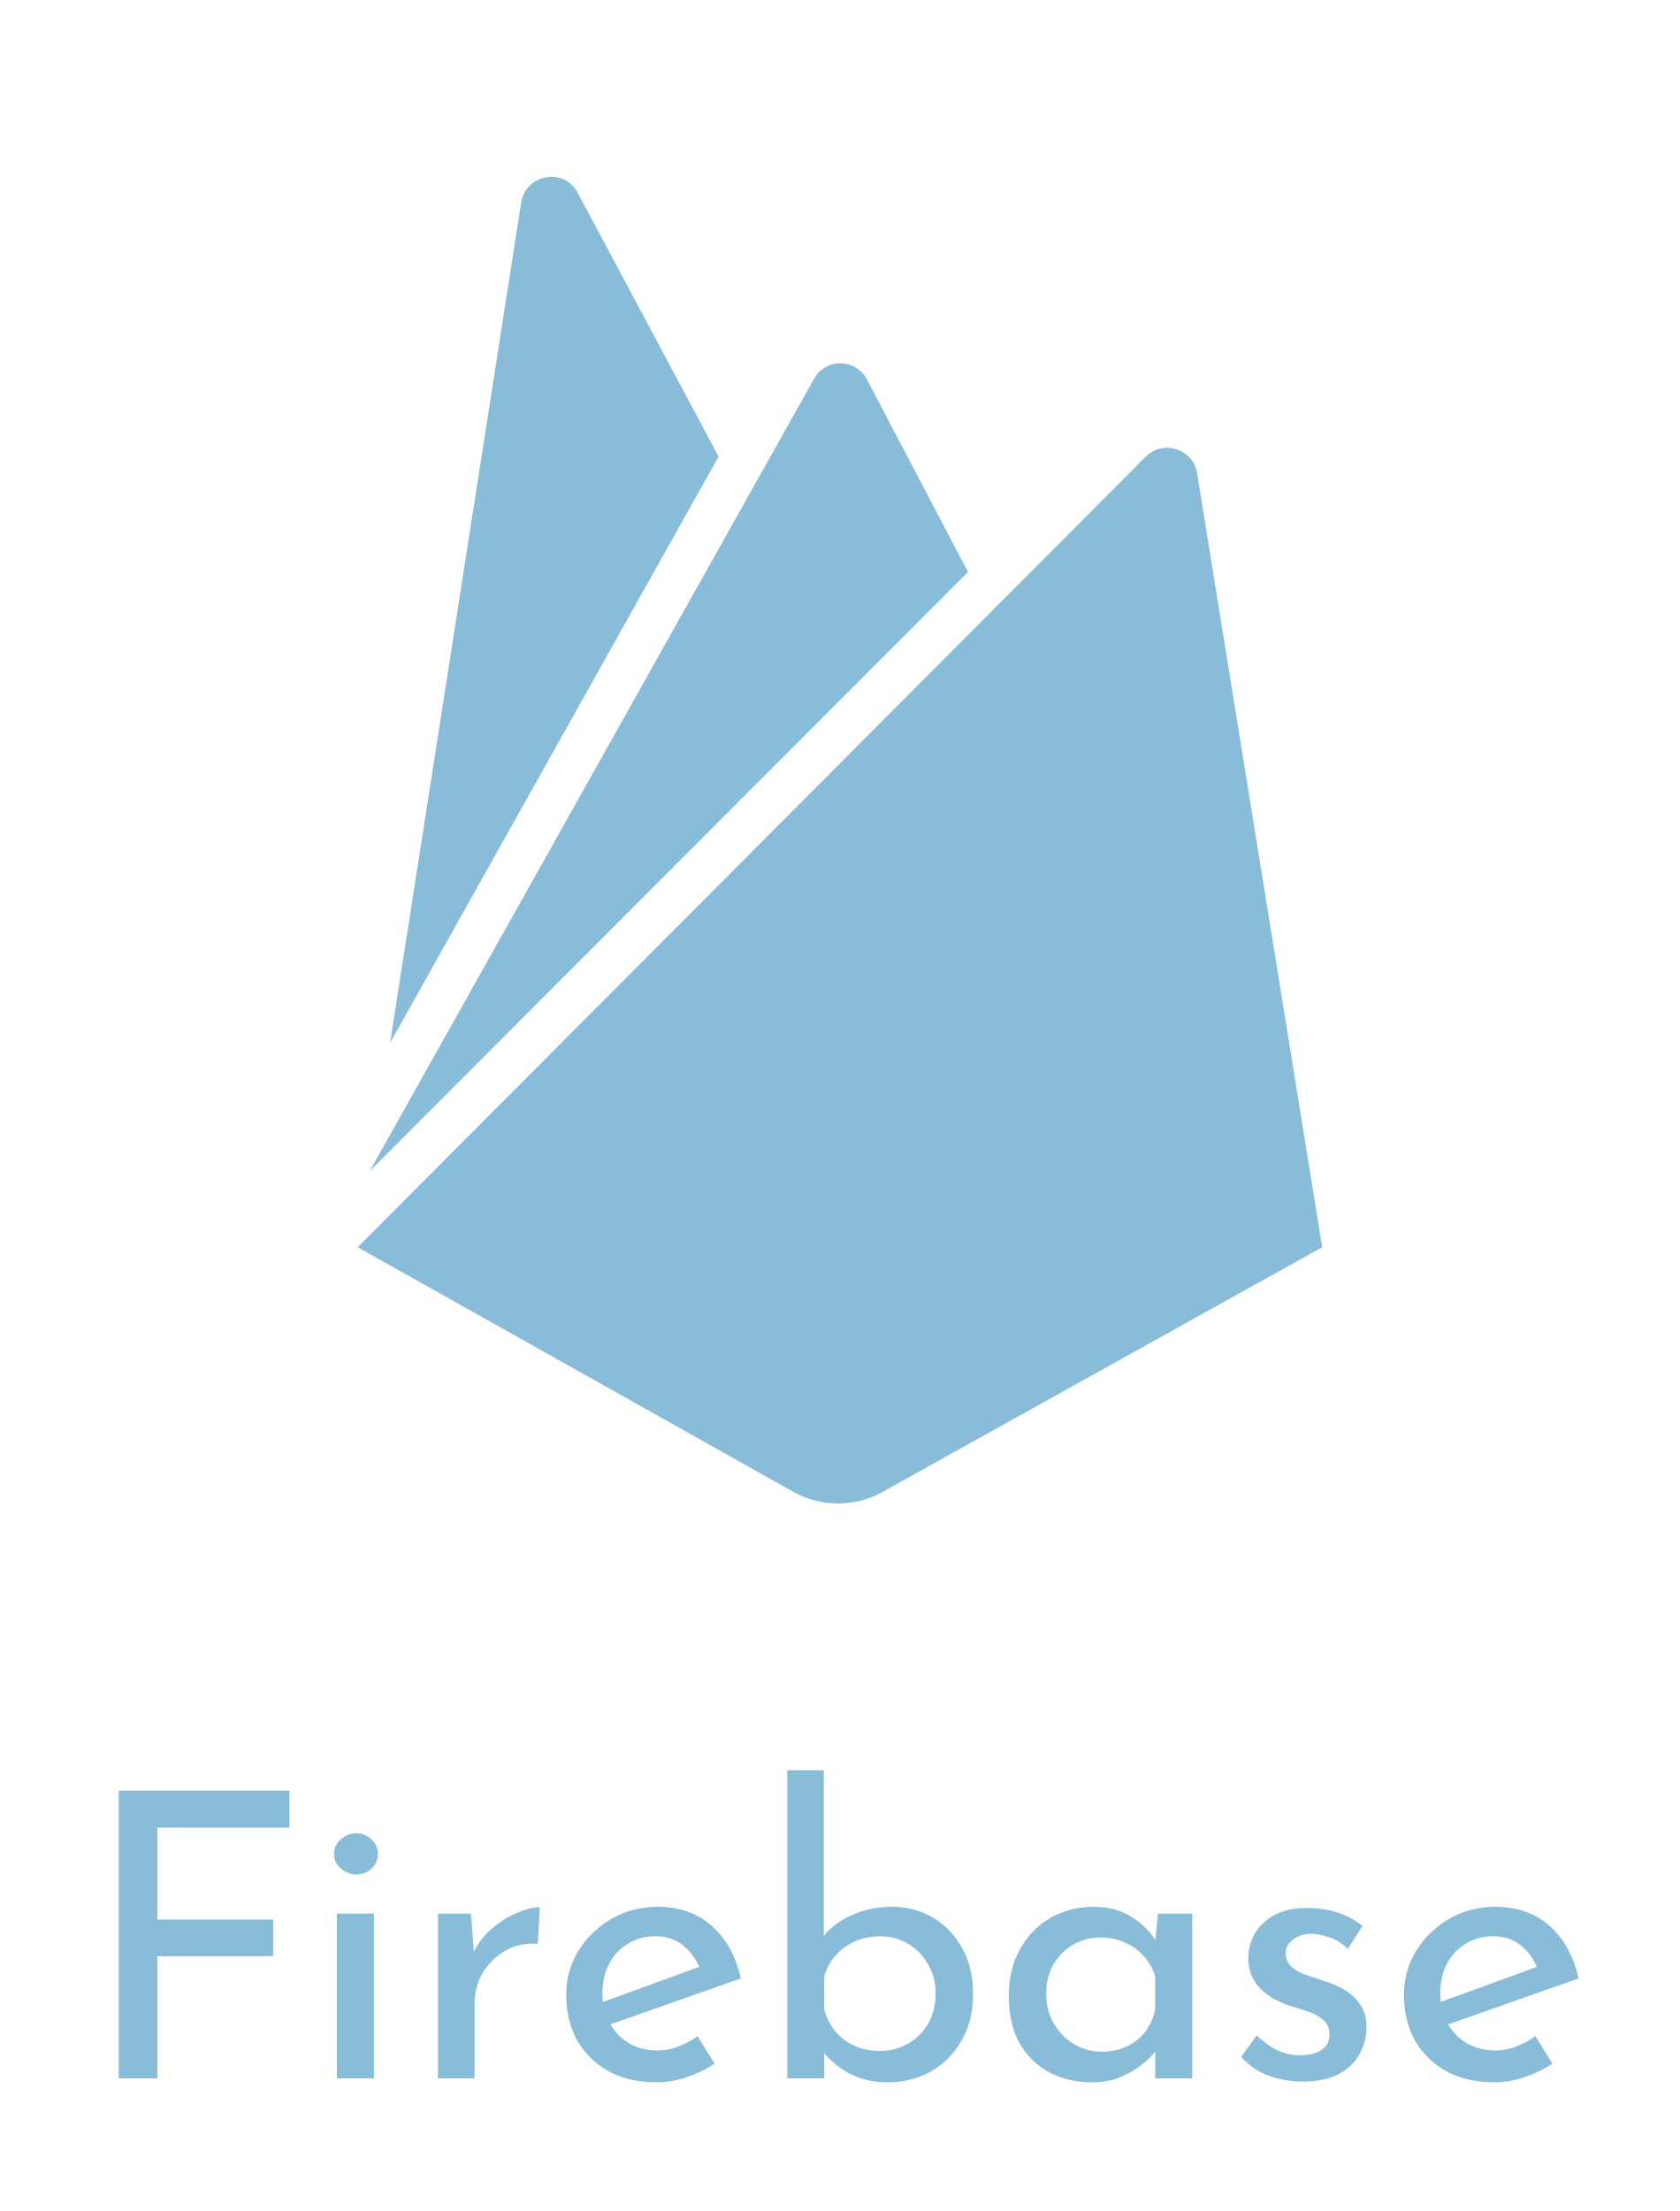
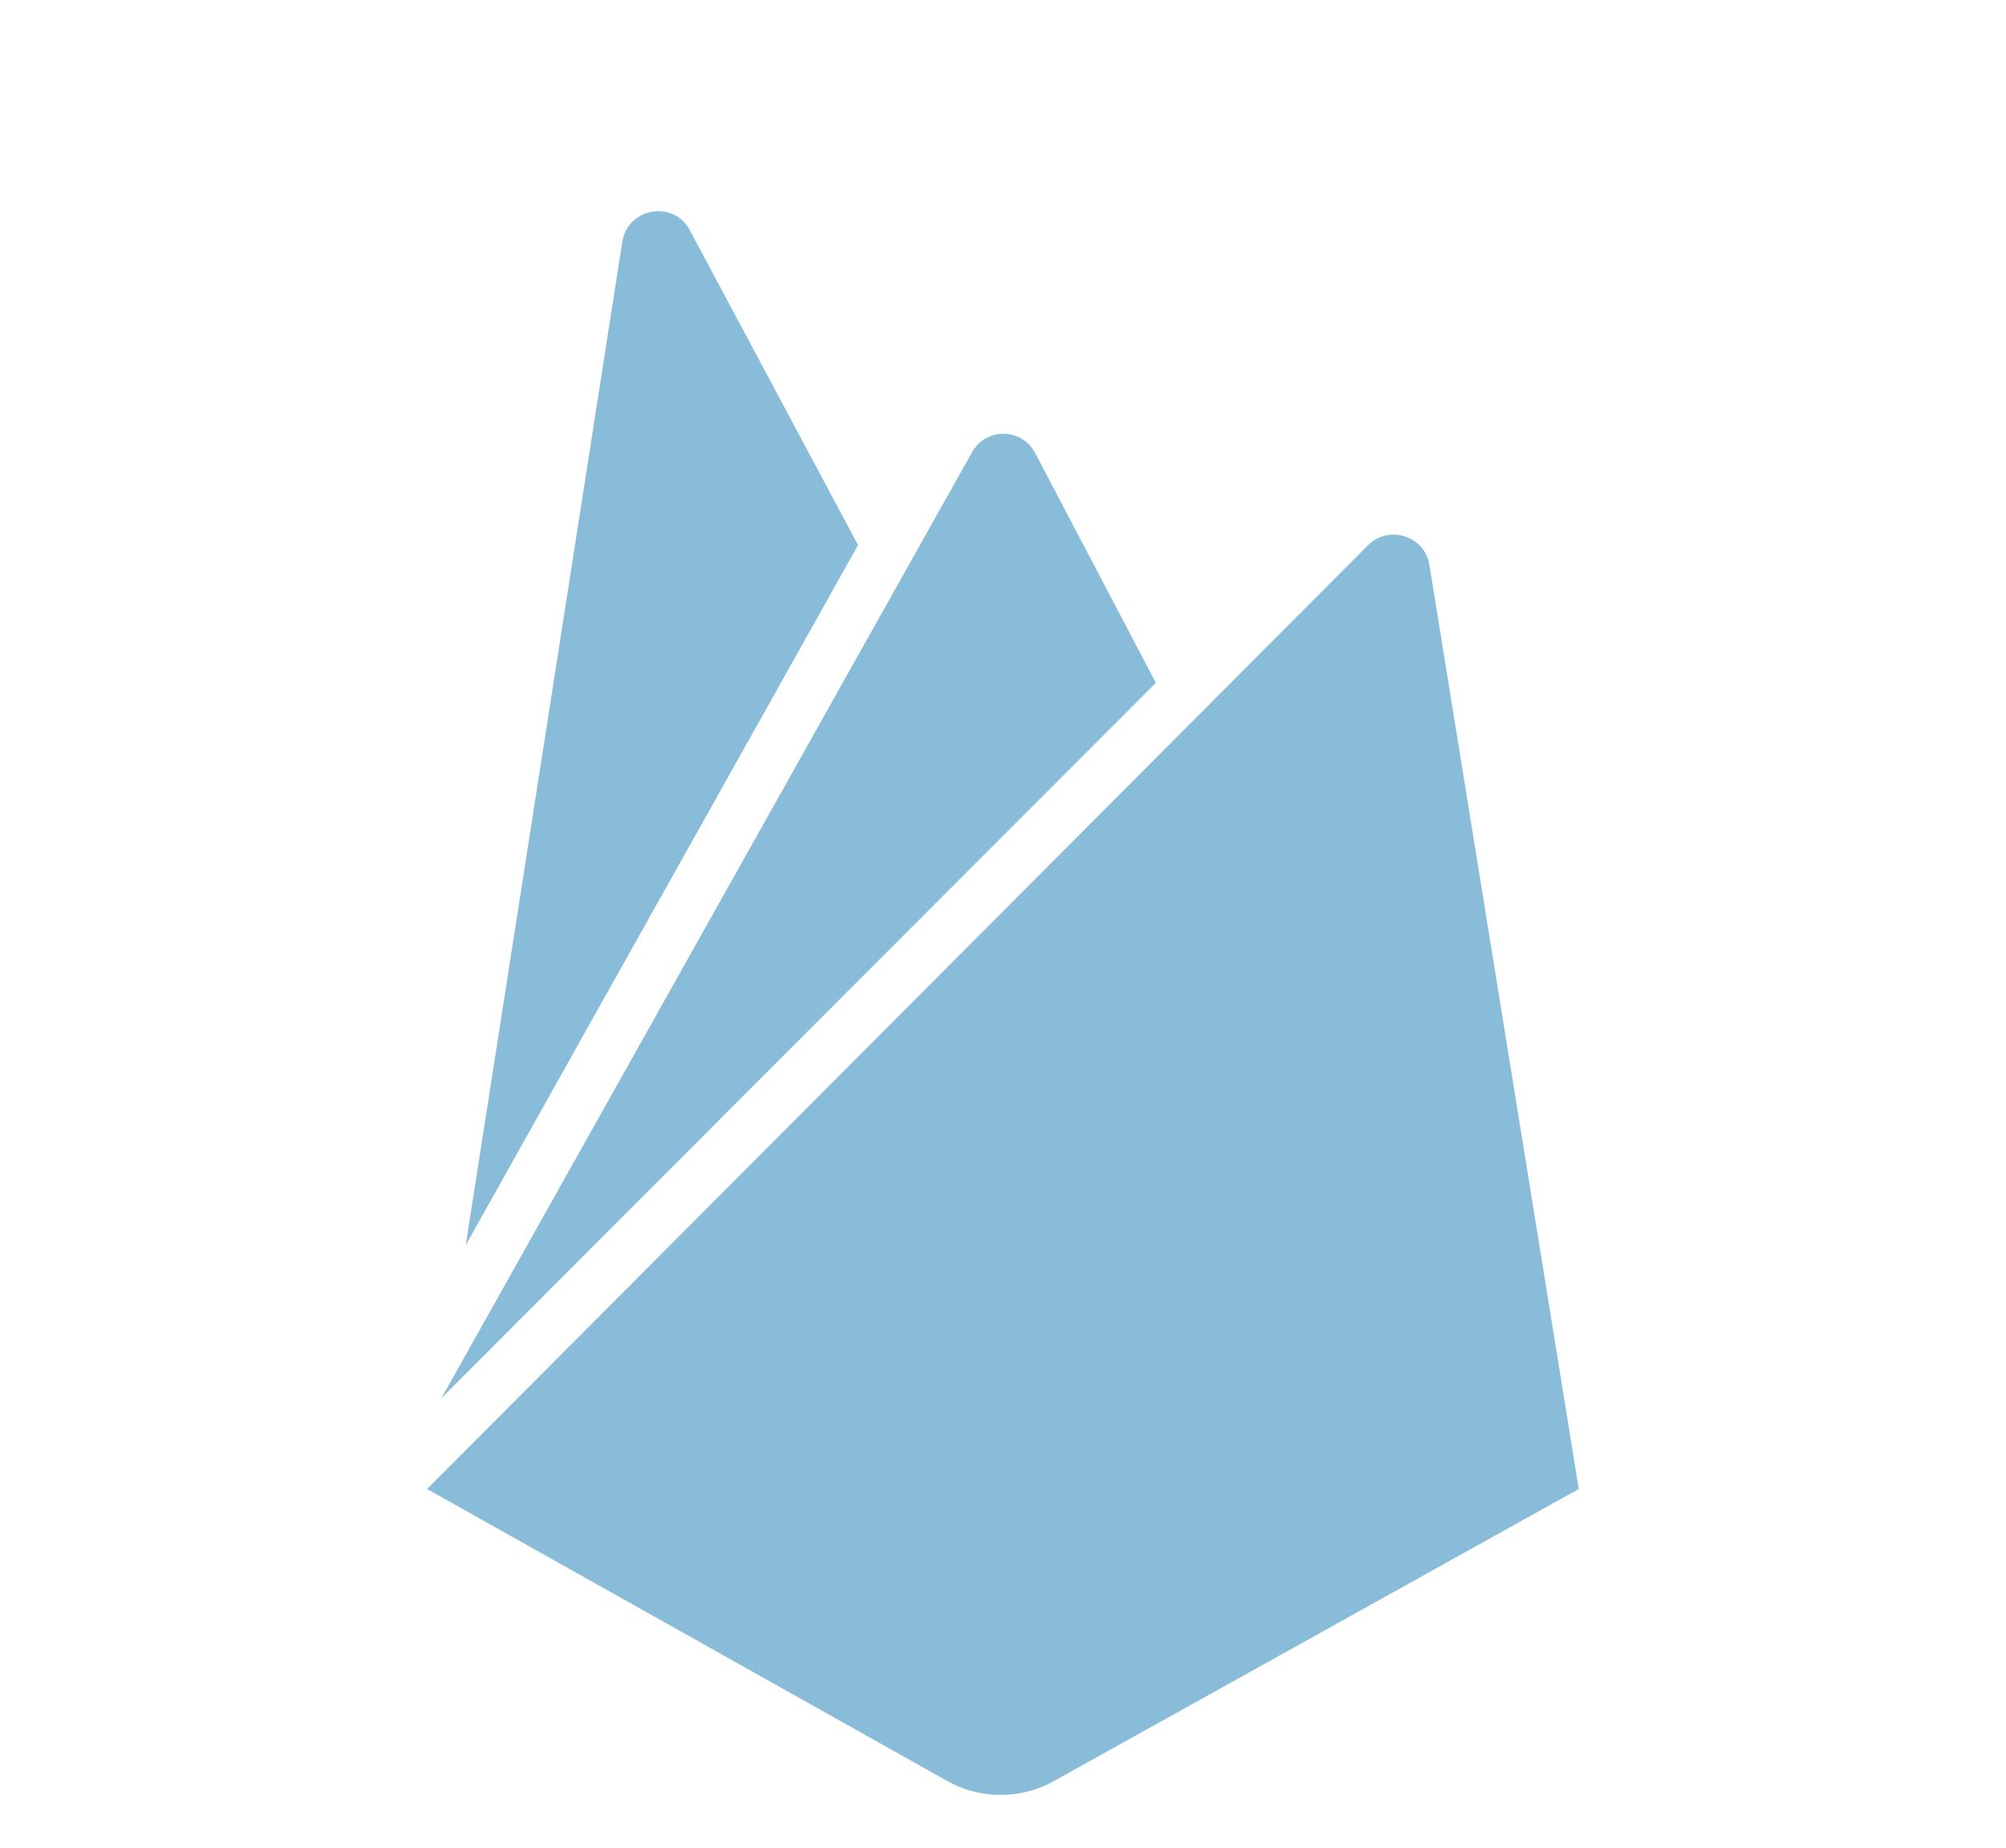
- <svg xmlns="http://www.w3.org/2000/svg" width="76" height="100" viewBox="0 0 76 100" fill="none">
+ <svg xmlns="http://www.w3.org/2000/svg" width="76" height="70" viewBox="0 0 76 70" fill="none">
  <path d="M17.645 47.172L23.577 9.163C23.781 7.868 25.52 7.561 26.134 8.72L32.508 20.651L17.645 47.172ZM59.813 56.41L54.154 21.401C53.984 20.31 52.62 19.867 51.836 20.651L16.18 56.41L35.917 67.489C37.144 68.17 38.678 68.17 39.905 67.489L59.813 56.41ZM43.791 25.867L39.224 17.174C38.712 16.186 37.315 16.186 36.803 17.174L16.725 52.967L43.791 25.867Z" fill="#89BCD9" />
-   <path d="M5.372 80.986H13.094V82.66H7.118V86.818H12.356V88.474H7.118V94H5.372V80.986ZM15.241 86.548H16.915V94H15.241V86.548ZM15.115 83.848C15.115 83.584 15.217 83.362 15.421 83.182C15.637 83.002 15.871 82.912 16.123 82.912C16.375 82.912 16.597 83.002 16.789 83.182C16.993 83.362 17.095 83.584 17.095 83.848C17.095 84.124 16.993 84.352 16.789 84.532C16.597 84.7 16.375 84.784 16.123 84.784C15.871 84.784 15.637 84.694 15.421 84.514C15.217 84.334 15.115 84.112 15.115 83.848ZM21.305 86.548L21.468 88.708L21.378 88.42C21.57 87.964 21.846 87.58 22.206 87.268C22.578 86.944 22.962 86.698 23.358 86.53C23.765 86.35 24.119 86.26 24.419 86.26L24.329 87.916C23.765 87.88 23.267 87.988 22.835 88.24C22.416 88.492 22.079 88.828 21.828 89.248C21.587 89.668 21.468 90.118 21.468 90.598V94H19.811V86.548H21.305ZM29.719 94.18C28.867 94.18 28.135 94.012 27.523 93.676C26.911 93.328 26.437 92.86 26.101 92.272C25.777 91.672 25.615 90.988 25.615 90.22C25.615 89.488 25.801 88.822 26.173 88.222C26.545 87.622 27.043 87.142 27.667 86.782C28.291 86.422 28.987 86.242 29.755 86.242C30.739 86.242 31.555 86.53 32.203 87.106C32.851 87.682 33.289 88.474 33.517 89.482L27.379 91.642L26.983 90.652L32.023 88.816L31.663 89.05C31.519 88.654 31.279 88.312 30.943 88.024C30.607 87.724 30.169 87.574 29.629 87.574C29.173 87.574 28.765 87.688 28.405 87.916C28.045 88.132 27.763 88.432 27.559 88.816C27.355 89.2 27.253 89.638 27.253 90.13C27.253 90.646 27.361 91.102 27.577 91.498C27.793 91.882 28.087 92.188 28.459 92.416C28.843 92.632 29.275 92.74 29.755 92.74C30.079 92.74 30.391 92.68 30.691 92.56C31.003 92.44 31.291 92.284 31.555 92.092L32.329 93.334C31.957 93.586 31.537 93.79 31.069 93.946C30.613 94.102 30.163 94.18 29.719 94.18ZM40.15 94.18C39.466 94.18 38.86 94.03 38.332 93.73C37.816 93.43 37.402 93.052 37.09 92.596L37.288 92.074V94H35.614V80.068H37.27V88.258L37.216 87.628C37.516 87.22 37.942 86.89 38.494 86.638C39.058 86.374 39.682 86.242 40.366 86.242C41.038 86.242 41.65 86.404 42.202 86.728C42.754 87.052 43.192 87.508 43.516 88.096C43.852 88.672 44.02 89.362 44.02 90.166C44.02 91.006 43.84 91.726 43.48 92.326C43.132 92.926 42.664 93.388 42.076 93.712C41.488 94.024 40.846 94.18 40.15 94.18ZM39.808 92.758C40.288 92.758 40.72 92.644 41.104 92.416C41.488 92.188 41.788 91.882 42.004 91.498C42.22 91.102 42.328 90.652 42.328 90.148C42.328 89.668 42.214 89.236 41.986 88.852C41.77 88.456 41.47 88.144 41.086 87.916C40.714 87.688 40.288 87.574 39.808 87.574C39.4 87.574 39.022 87.652 38.674 87.808C38.326 87.964 38.032 88.18 37.792 88.456C37.552 88.72 37.384 89.032 37.288 89.392V90.886C37.384 91.246 37.546 91.57 37.774 91.858C38.002 92.134 38.29 92.356 38.638 92.524C38.986 92.68 39.376 92.758 39.808 92.758ZM49.38 94.18C48.684 94.18 48.048 94.03 47.472 93.73C46.908 93.43 46.458 92.992 46.122 92.416C45.798 91.828 45.636 91.114 45.636 90.274C45.636 89.446 45.81 88.732 46.158 88.132C46.506 87.52 46.968 87.052 47.544 86.728C48.132 86.404 48.774 86.242 49.47 86.242C50.166 86.242 50.754 86.404 51.234 86.728C51.714 87.04 52.08 87.412 52.332 87.844L52.224 88.132L52.386 86.548H53.934V94H52.26V92.056L52.44 92.488C52.392 92.608 52.284 92.764 52.116 92.956C51.96 93.136 51.744 93.322 51.468 93.514C51.204 93.706 50.898 93.868 50.55 94C50.202 94.12 49.812 94.18 49.38 94.18ZM49.83 92.794C50.25 92.794 50.628 92.716 50.964 92.56C51.3 92.404 51.576 92.188 51.792 91.912C52.02 91.624 52.176 91.282 52.26 90.886V89.428C52.164 89.068 51.996 88.756 51.756 88.492C51.516 88.216 51.228 88.006 50.892 87.862C50.556 87.706 50.184 87.628 49.776 87.628C49.332 87.628 48.924 87.736 48.552 87.952C48.18 88.168 47.88 88.468 47.652 88.852C47.436 89.236 47.328 89.686 47.328 90.202C47.328 90.682 47.442 91.12 47.67 91.516C47.898 91.912 48.204 92.224 48.588 92.452C48.972 92.68 49.386 92.794 49.83 92.794ZM58.919 94.144C58.391 94.144 57.875 94.054 57.371 93.874C56.879 93.682 56.471 93.4 56.147 93.028L56.849 92.056C57.161 92.356 57.479 92.584 57.803 92.74C58.139 92.884 58.469 92.956 58.793 92.956C59.033 92.956 59.255 92.926 59.459 92.866C59.663 92.806 59.825 92.71 59.945 92.578C60.077 92.434 60.143 92.242 60.143 92.002C60.143 91.738 60.053 91.528 59.873 91.372C59.705 91.216 59.483 91.09 59.207 90.994C58.943 90.898 58.661 90.808 58.361 90.724C57.749 90.52 57.281 90.238 56.957 89.878C56.633 89.518 56.471 89.08 56.471 88.564C56.471 88.168 56.567 87.802 56.759 87.466C56.963 87.118 57.257 86.836 57.641 86.62C58.037 86.404 58.523 86.296 59.099 86.296C59.615 86.296 60.077 86.362 60.485 86.494C60.893 86.614 61.277 86.818 61.637 87.106L60.971 88.15C60.755 87.922 60.497 87.754 60.197 87.646C59.897 87.538 59.627 87.478 59.387 87.466C59.183 87.454 58.985 87.484 58.793 87.556C58.613 87.628 58.463 87.73 58.343 87.862C58.223 87.994 58.163 88.15 58.163 88.33C58.163 88.582 58.247 88.786 58.415 88.942C58.583 89.098 58.799 89.224 59.063 89.32C59.339 89.404 59.609 89.494 59.873 89.59C60.245 89.698 60.575 89.842 60.863 90.022C61.151 90.202 61.379 90.424 61.547 90.688C61.727 90.952 61.817 91.282 61.817 91.678C61.817 92.122 61.709 92.536 61.493 92.92C61.289 93.292 60.971 93.592 60.539 93.82C60.119 94.036 59.579 94.144 58.919 94.144ZM67.617 94.18C66.765 94.18 66.033 94.012 65.421 93.676C64.809 93.328 64.335 92.86 63.999 92.272C63.675 91.672 63.513 90.988 63.513 90.22C63.513 89.488 63.699 88.822 64.071 88.222C64.443 87.622 64.941 87.142 65.565 86.782C66.189 86.422 66.885 86.242 67.653 86.242C68.637 86.242 69.453 86.53 70.101 87.106C70.749 87.682 71.187 88.474 71.415 89.482L65.277 91.642L64.881 90.652L69.921 88.816L69.561 89.05C69.417 88.654 69.177 88.312 68.841 88.024C68.505 87.724 68.067 87.574 67.527 87.574C67.071 87.574 66.663 87.688 66.303 87.916C65.943 88.132 65.661 88.432 65.457 88.816C65.253 89.2 65.151 89.638 65.151 90.13C65.151 90.646 65.259 91.102 65.475 91.498C65.691 91.882 65.985 92.188 66.357 92.416C66.741 92.632 67.173 92.74 67.653 92.74C67.977 92.74 68.289 92.68 68.589 92.56C68.901 92.44 69.189 92.284 69.453 92.092L70.227 93.334C69.855 93.586 69.435 93.79 68.967 93.946C68.511 94.102 68.061 94.18 67.617 94.18Z" fill="#89BCD9" />
</svg>
